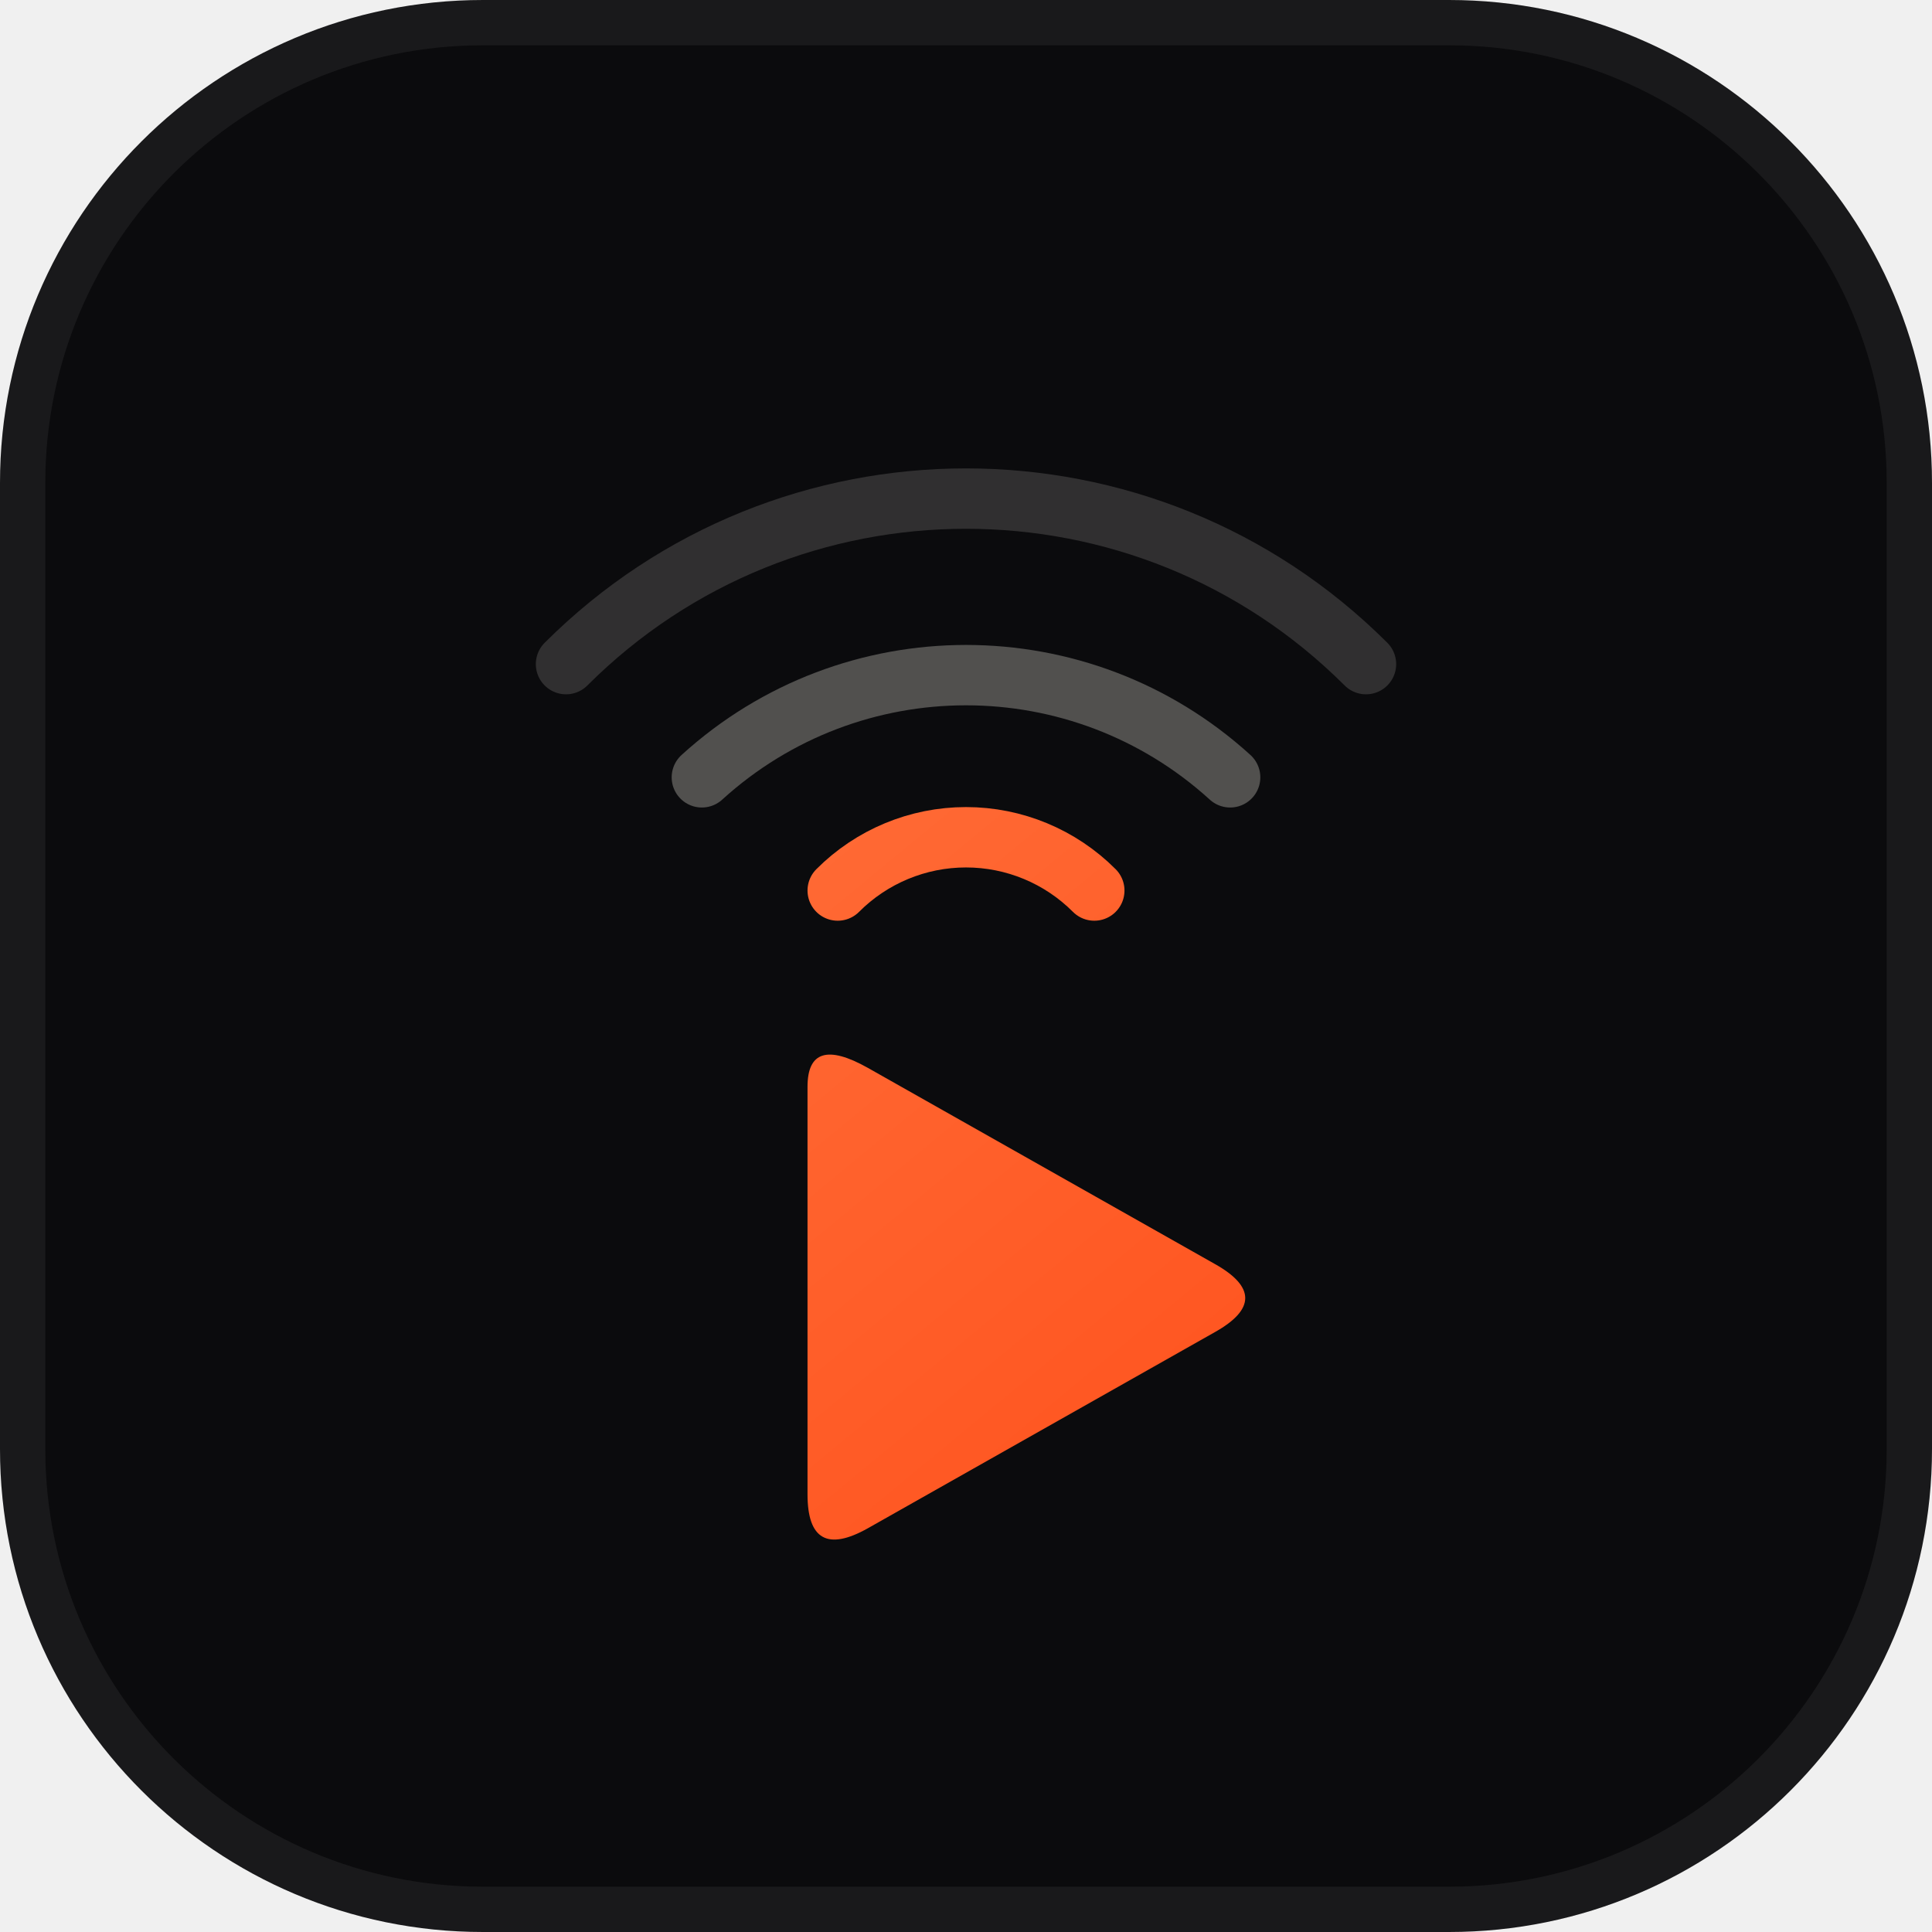
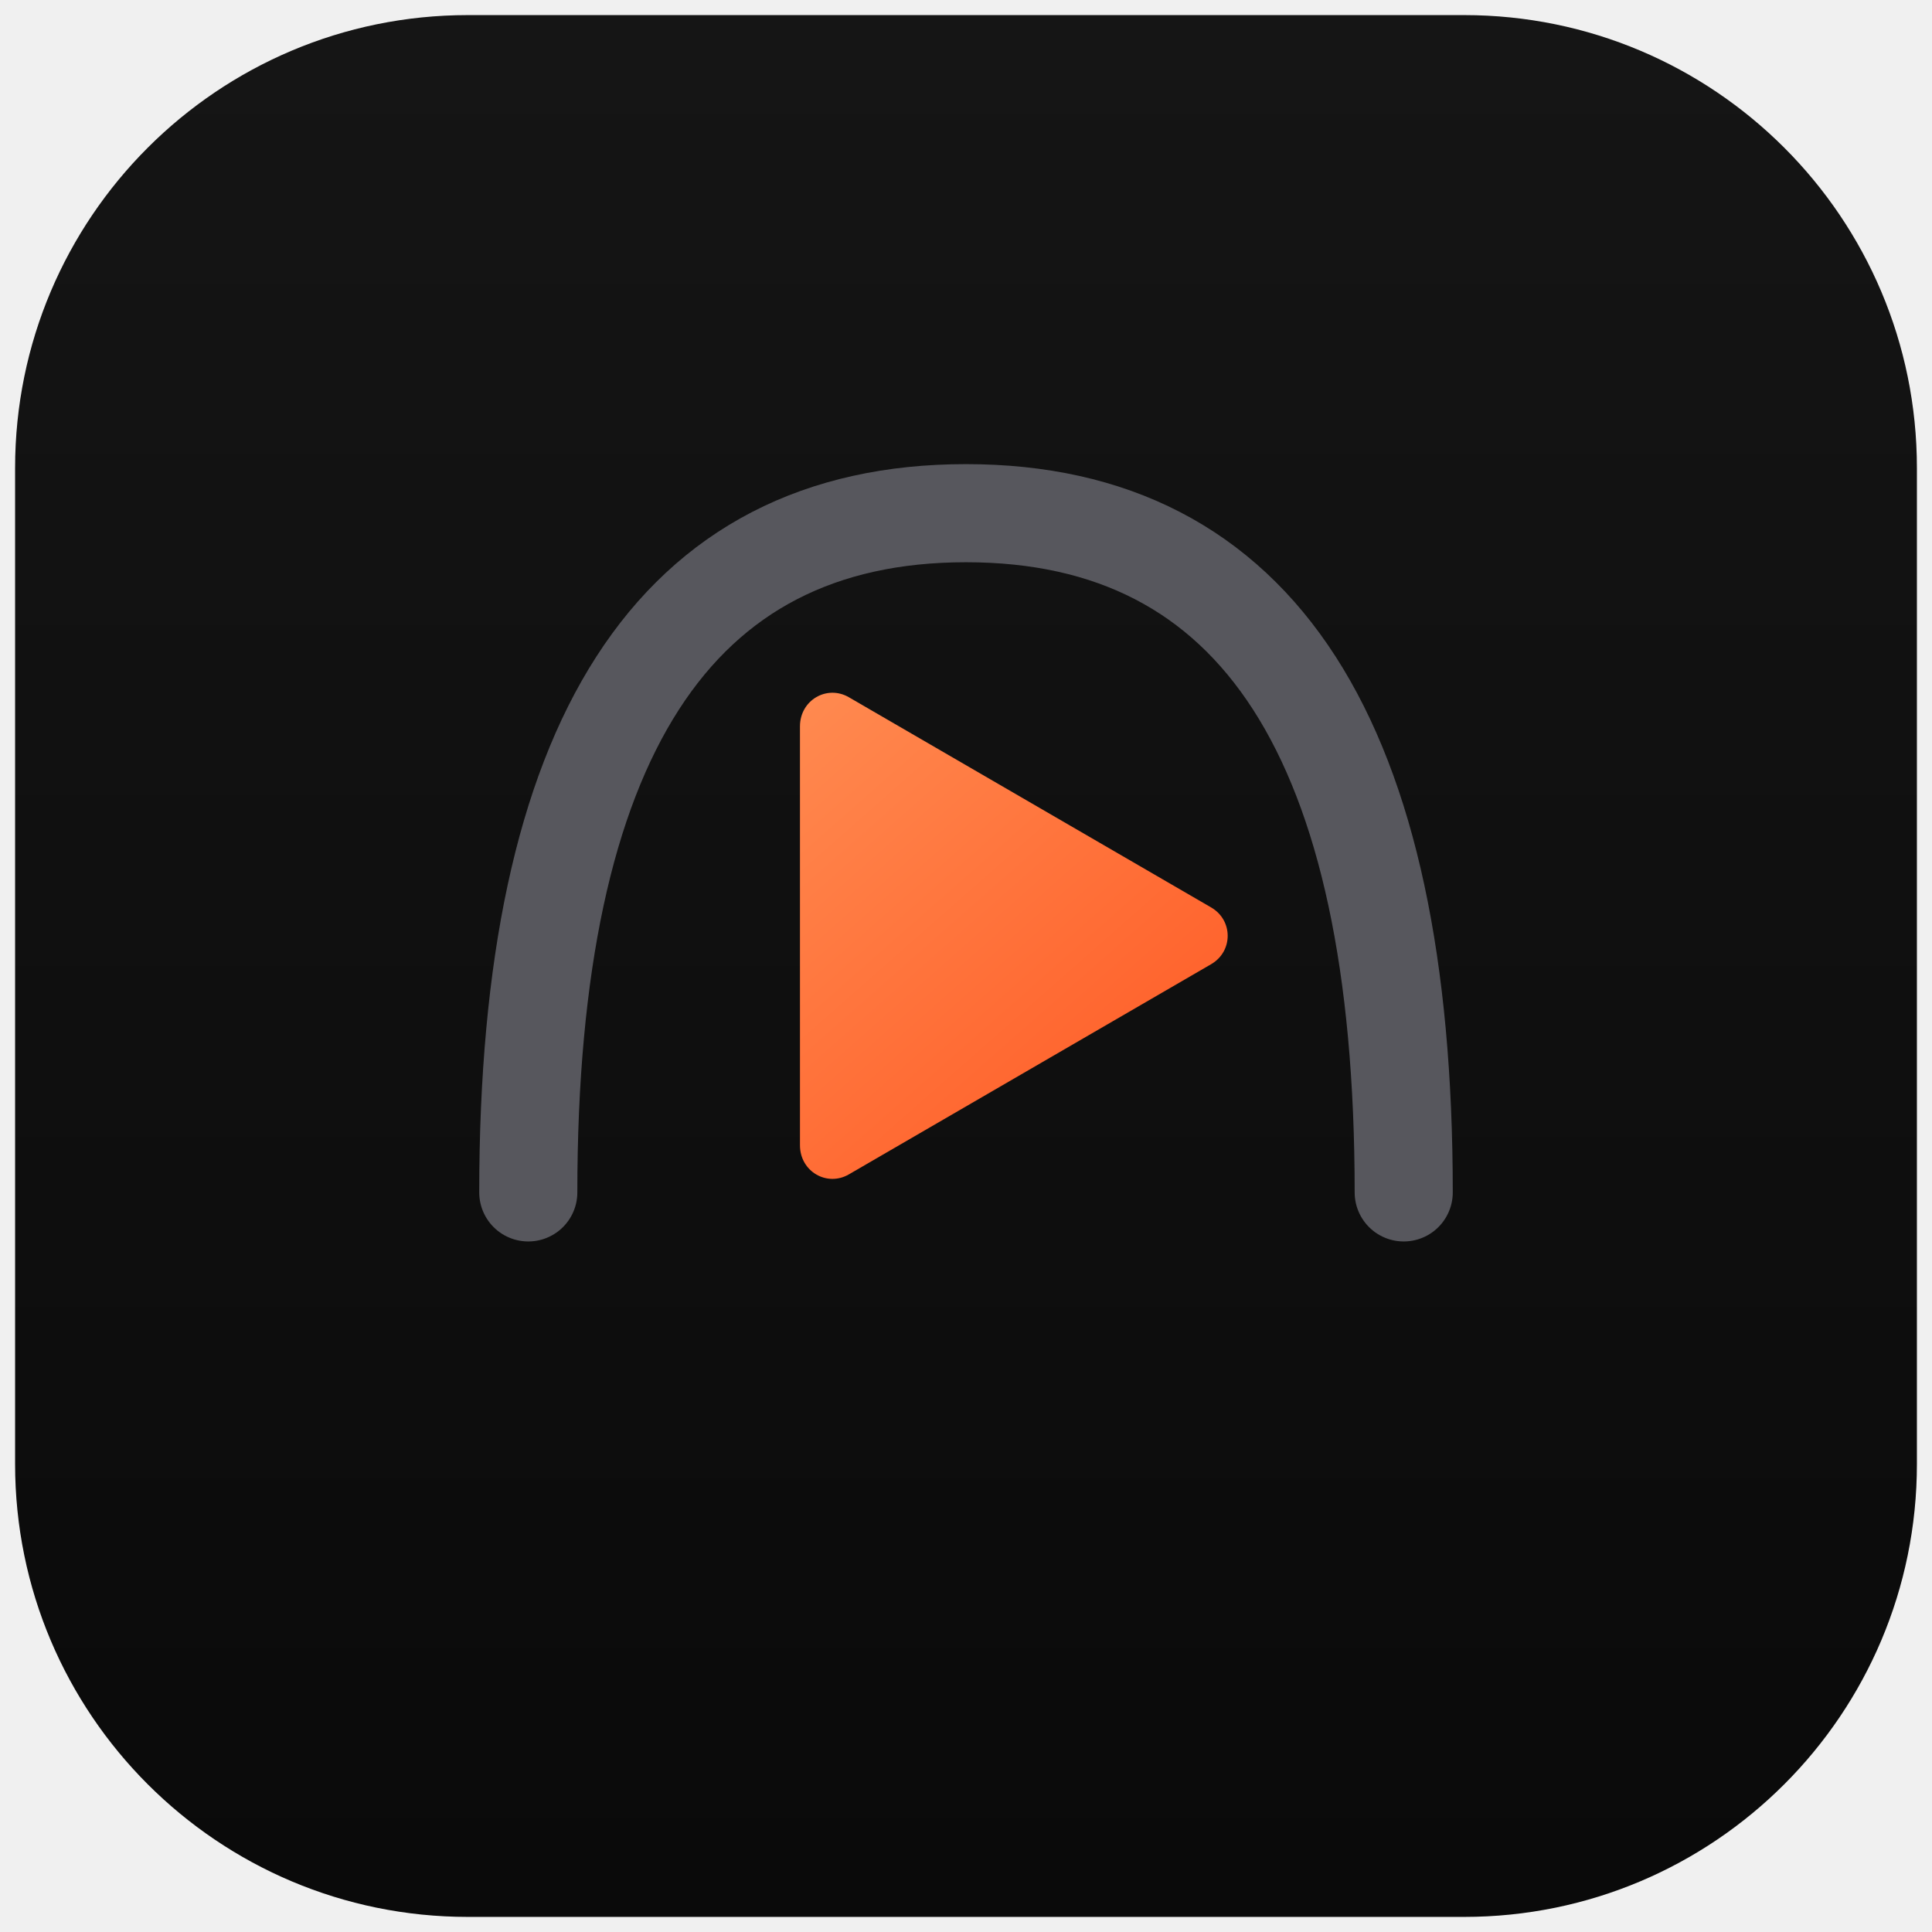
- <svg xmlns="http://www.w3.org/2000/svg" width="512" height="512" viewBox="0 0 512 512" fill="none" role="img" aria-label="IPTV Bridge">
+ <svg xmlns="http://www.w3.org/2000/svg" version="1.2" viewBox="0 0 512 512" width="512" height="512">
  <defs>
-     <linearGradient id="ember" x1="128" y1="96" x2="392" y2="416" gradientUnits="userSpaceOnUse">
-       <stop offset="0" stop-color="#ff7a45" />
-       <stop offset="1" stop-color="#ff4d18" />
+     <linearGradient id="g1" x2="1" gradientUnits="userSpaceOnUse" gradientTransform="matrix(0,504,-504,0,4,4)">
+       <stop offset="0" stop-color="#151515" />
+       <stop offset="1" stop-color="#0a0a0a" />
    </linearGradient>
-     <clipPath id="squircle">
-       <rect width="512" height="512" rx="128" />
-     </clipPath>
+     <linearGradient id="g2" x2="1" gradientUnits="userSpaceOnUse" gradientTransform="matrix(113.347,128.827,-132.646,116.707,212,183.586)">
+       <stop offset="0" stop-color="#ff8a50" />
+       <stop offset="1" stop-color="#ff5722" />
+     </linearGradient>
  </defs>
-   <g clip-path="url(#squircle)">
-     <rect width="512" height="512" fill="#0b0b0d" />
-     <rect x="6" y="6" width="500" height="500" rx="122" fill="none" stroke="#ffffff" stroke-opacity="0.06" stroke-width="12" />
-     <g stroke="#f4f0e8" fill="none" stroke-linecap="round">
-       <path d="M150 176 A150 150 0 0 1 362 176" stroke-opacity="0.16" stroke-width="16" />
-       <path d="M186 206 A104 104 0 0 1 326 206" stroke-opacity="0.30" stroke-width="16" />
-     </g>
-     <path d="M222 236 A48 48 0 0 1 290 236" stroke="url(#ember)" stroke-width="16" fill="none" stroke-linecap="round" />
-     <path d="M214 288 L214 396 Q214 414 230 405 L322 353 Q338 344 322 335 L230 283 Q214 274 214 288 Z" fill="url(#ember)" />
-   </g>
+   <style>
+ 		.s0 { fill: url(#g1) } 
+ 		.s1 { fill: none;stroke: #57575d;stroke-linecap: round;stroke-width: 26 } 
+ 		.s2 { fill: url(#g2) } 
+ 	</style>
+   <path fill-rule="evenodd" class="s0" d="m124 4h264c66.27 0 120 53.73 120 120v264c0 66.27-53.73 120-120 120h-264c-66.27 0-120-53.73-120-120v-264c0-66.27 53.73-120 120-120z" />
+   <path class="s1" d="m140 316q0-180 116-180 116 0 116 180" />
+   <path class="s2" d="m212 192.5c0-7 7.2-11.1 13-7.7l96 55.7c5.8 3.4 5.8 11.6 0 15l-96 55.7c-5.8 3.4-13-0.7-13-7.7z" />
</svg>
